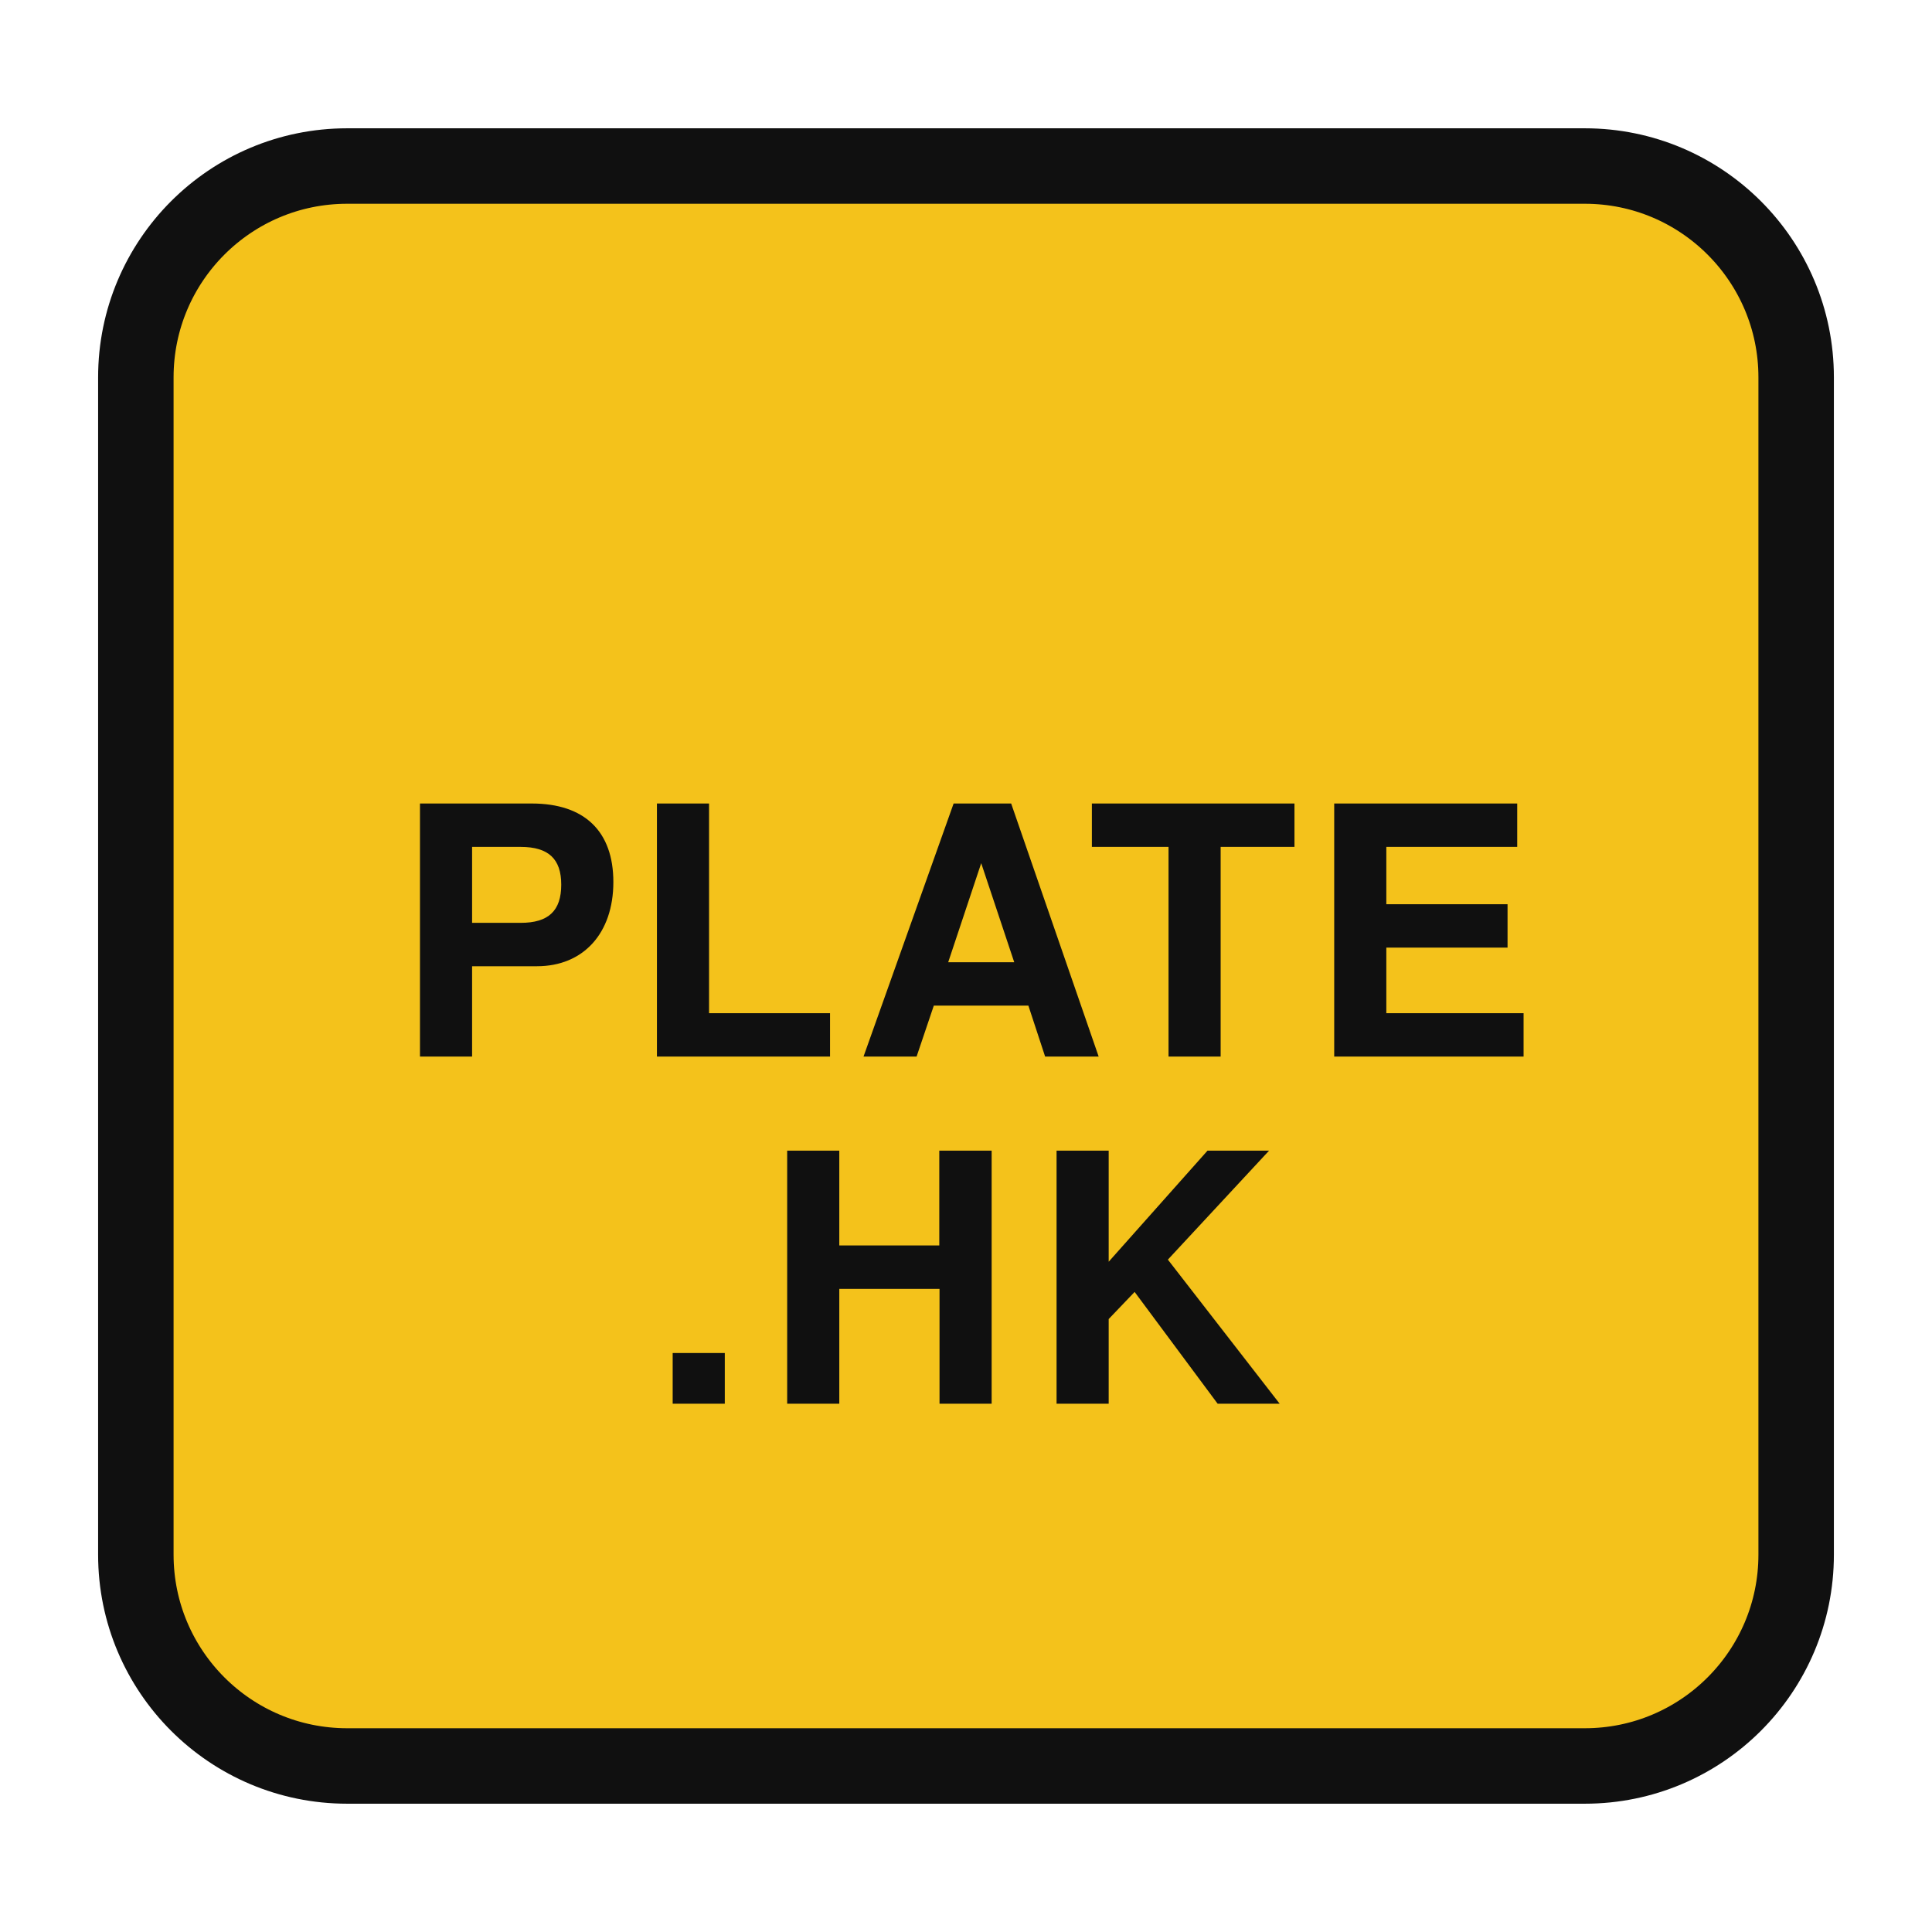
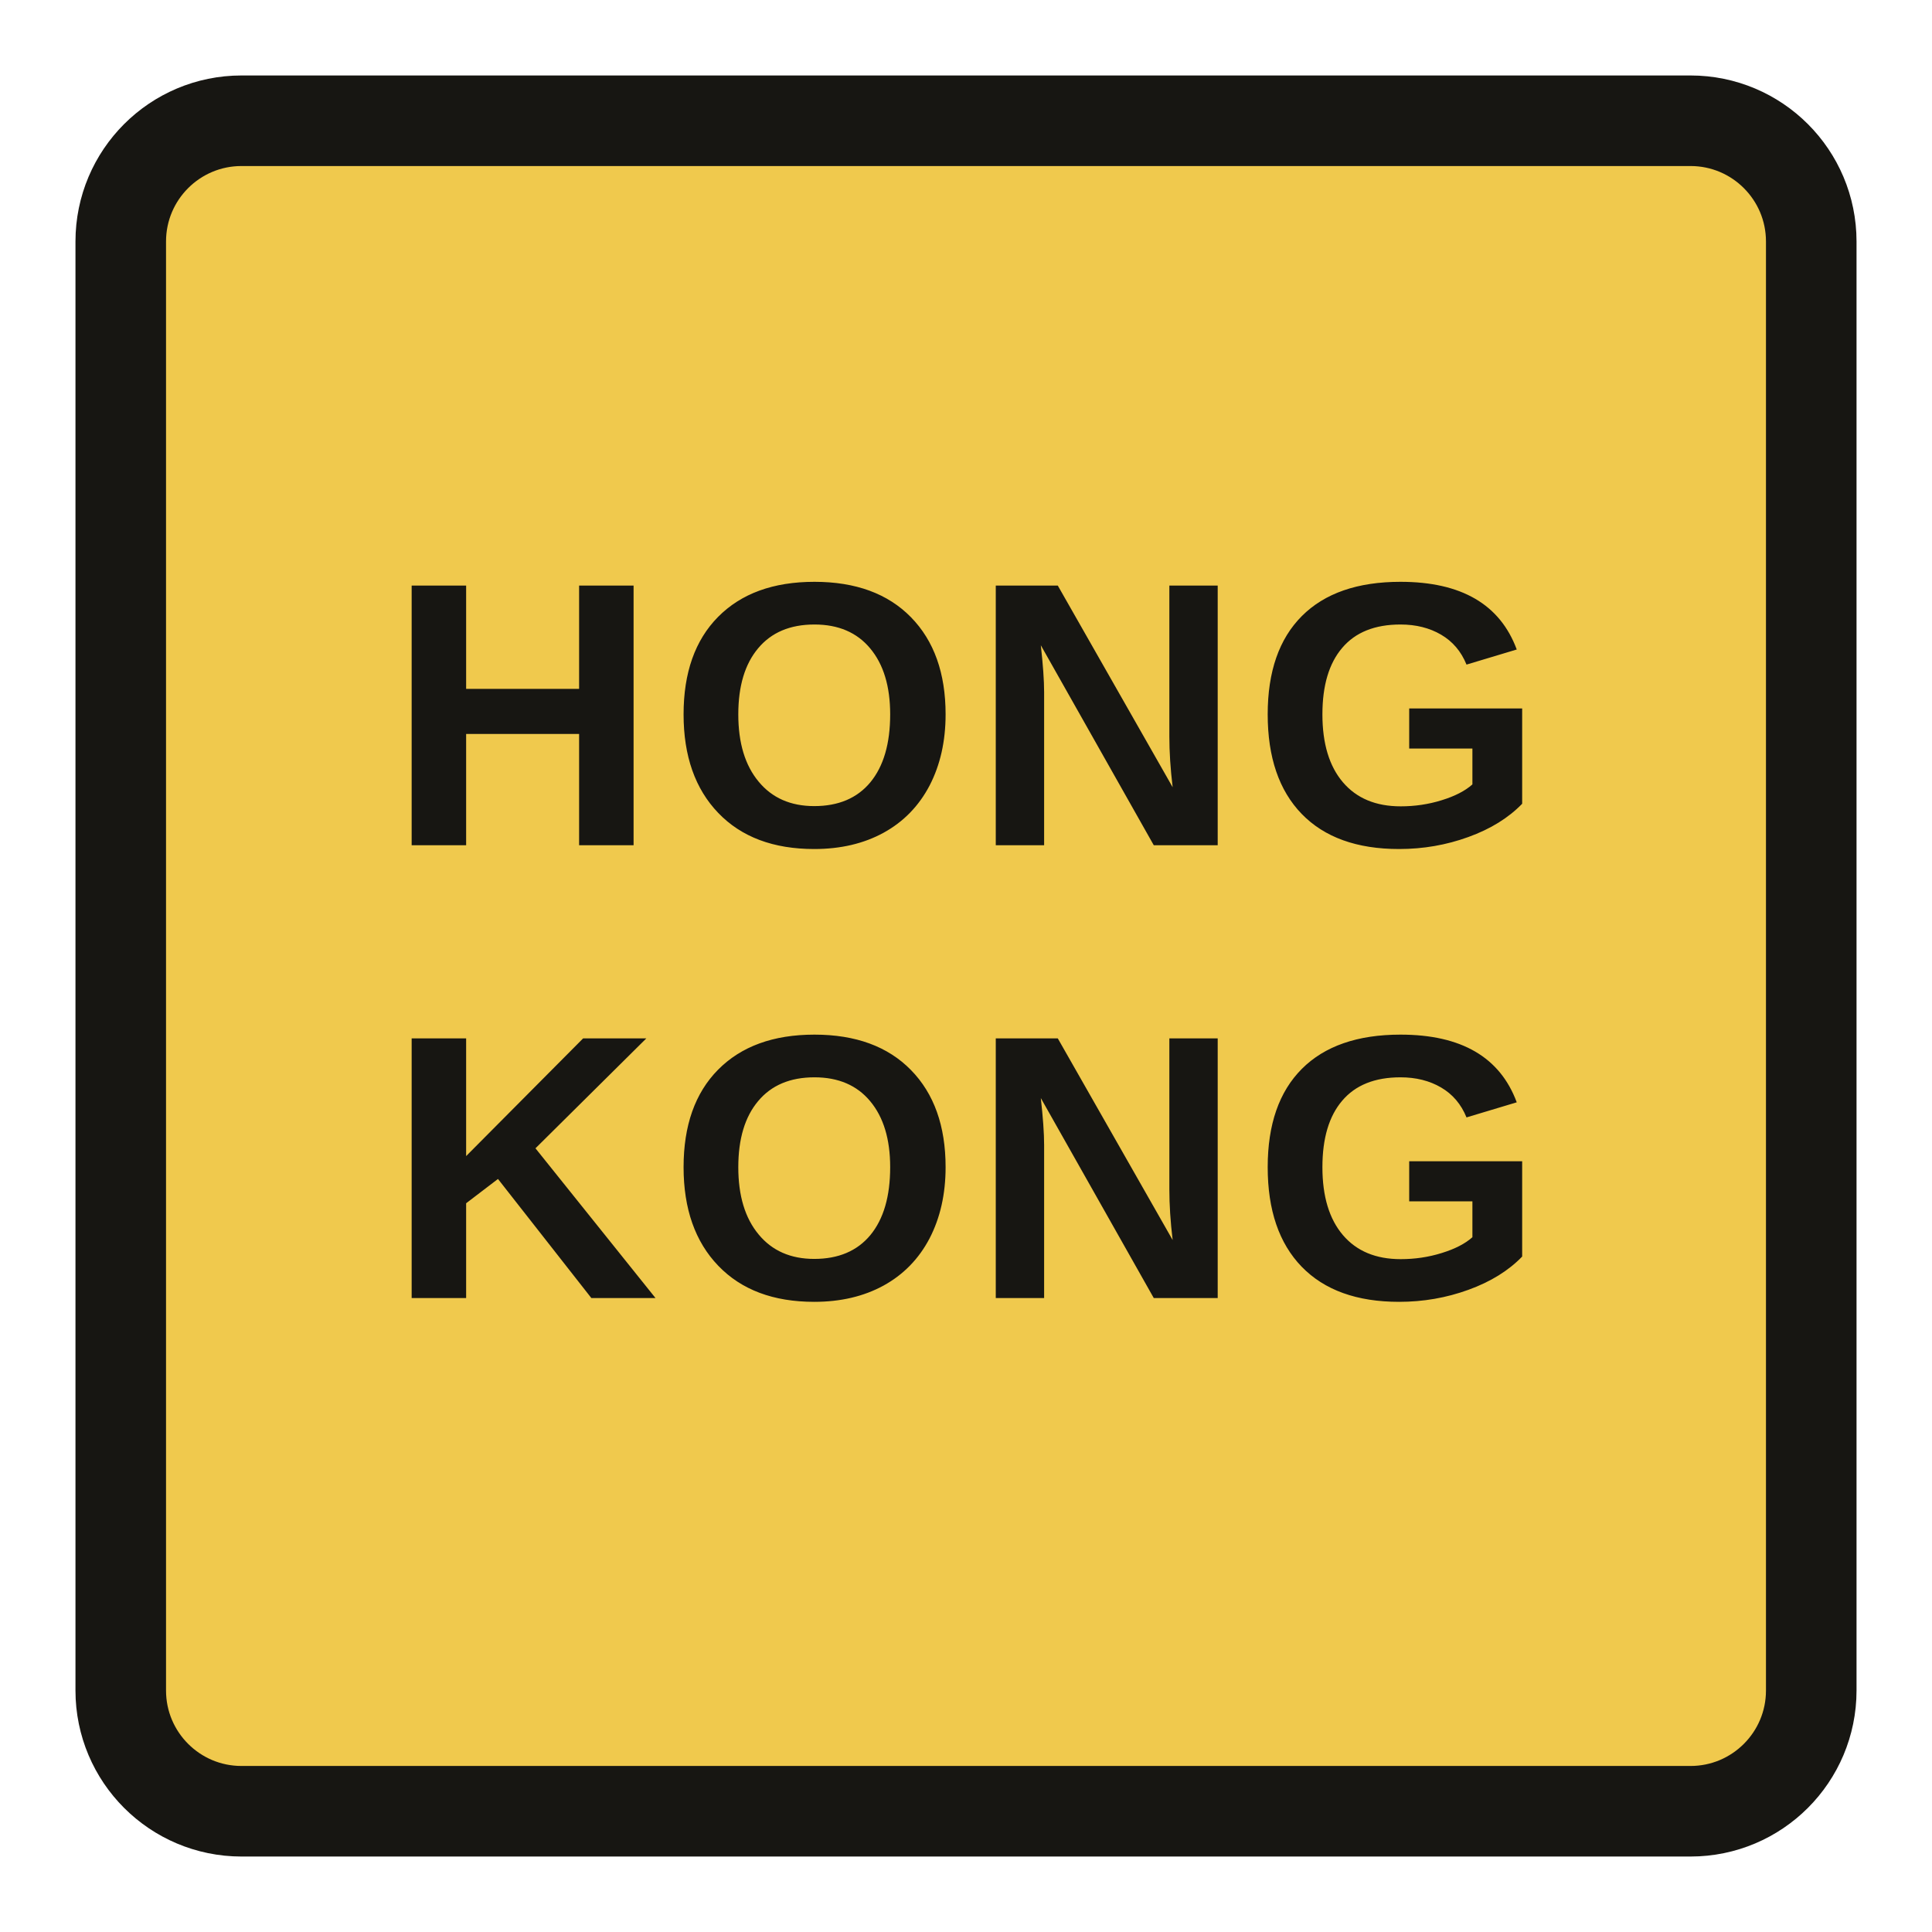
- <svg xmlns="http://www.w3.org/2000/svg" width="128" height="128" viewBox="0 0 128 128" role="img" aria-label="PLATE HK favicon">
-   <rect x="9" y="11" width="110" height="106" rx="14" fill="#f4c21b" stroke="#101010" stroke-width="5" />
-   <text x="64" y="70" text-anchor="middle" font-family="Helvetica, Arial, sans-serif" font-size="23" font-weight="600" letter-spacing="0.7" fill="#101010">PLATE</text>
-   <text x="64" y="93" text-anchor="middle" font-family="Helvetica, Arial, sans-serif" font-size="23" font-weight="600" letter-spacing="1.1" fill="#101010">.HK</text>
+ <svg xmlns="http://www.w3.org/2000/svg" width="128" height="128" viewBox="0 0 128 128" role="img" aria-label="Hong Kong vehicle registration marks favicon">
+   <rect x="8" y="8" width="112" height="112" rx="8" fill="#f0c94d" stroke="#171612" stroke-width="6" />
+   <text x="64" y="56" text-anchor="middle" font-family="Space Grotesk, system-ui, -apple-system, BlinkMacSystemFont, Arial, sans-serif" font-size="25" font-weight="800" letter-spacing=".6" fill="#171612">HONG</text>
+   <text x="64" y="86" text-anchor="middle" font-family="Space Grotesk, system-ui, -apple-system, BlinkMacSystemFont, Arial, sans-serif" font-size="25" font-weight="800" letter-spacing=".6" fill="#171612">KONG</text>
</svg>
